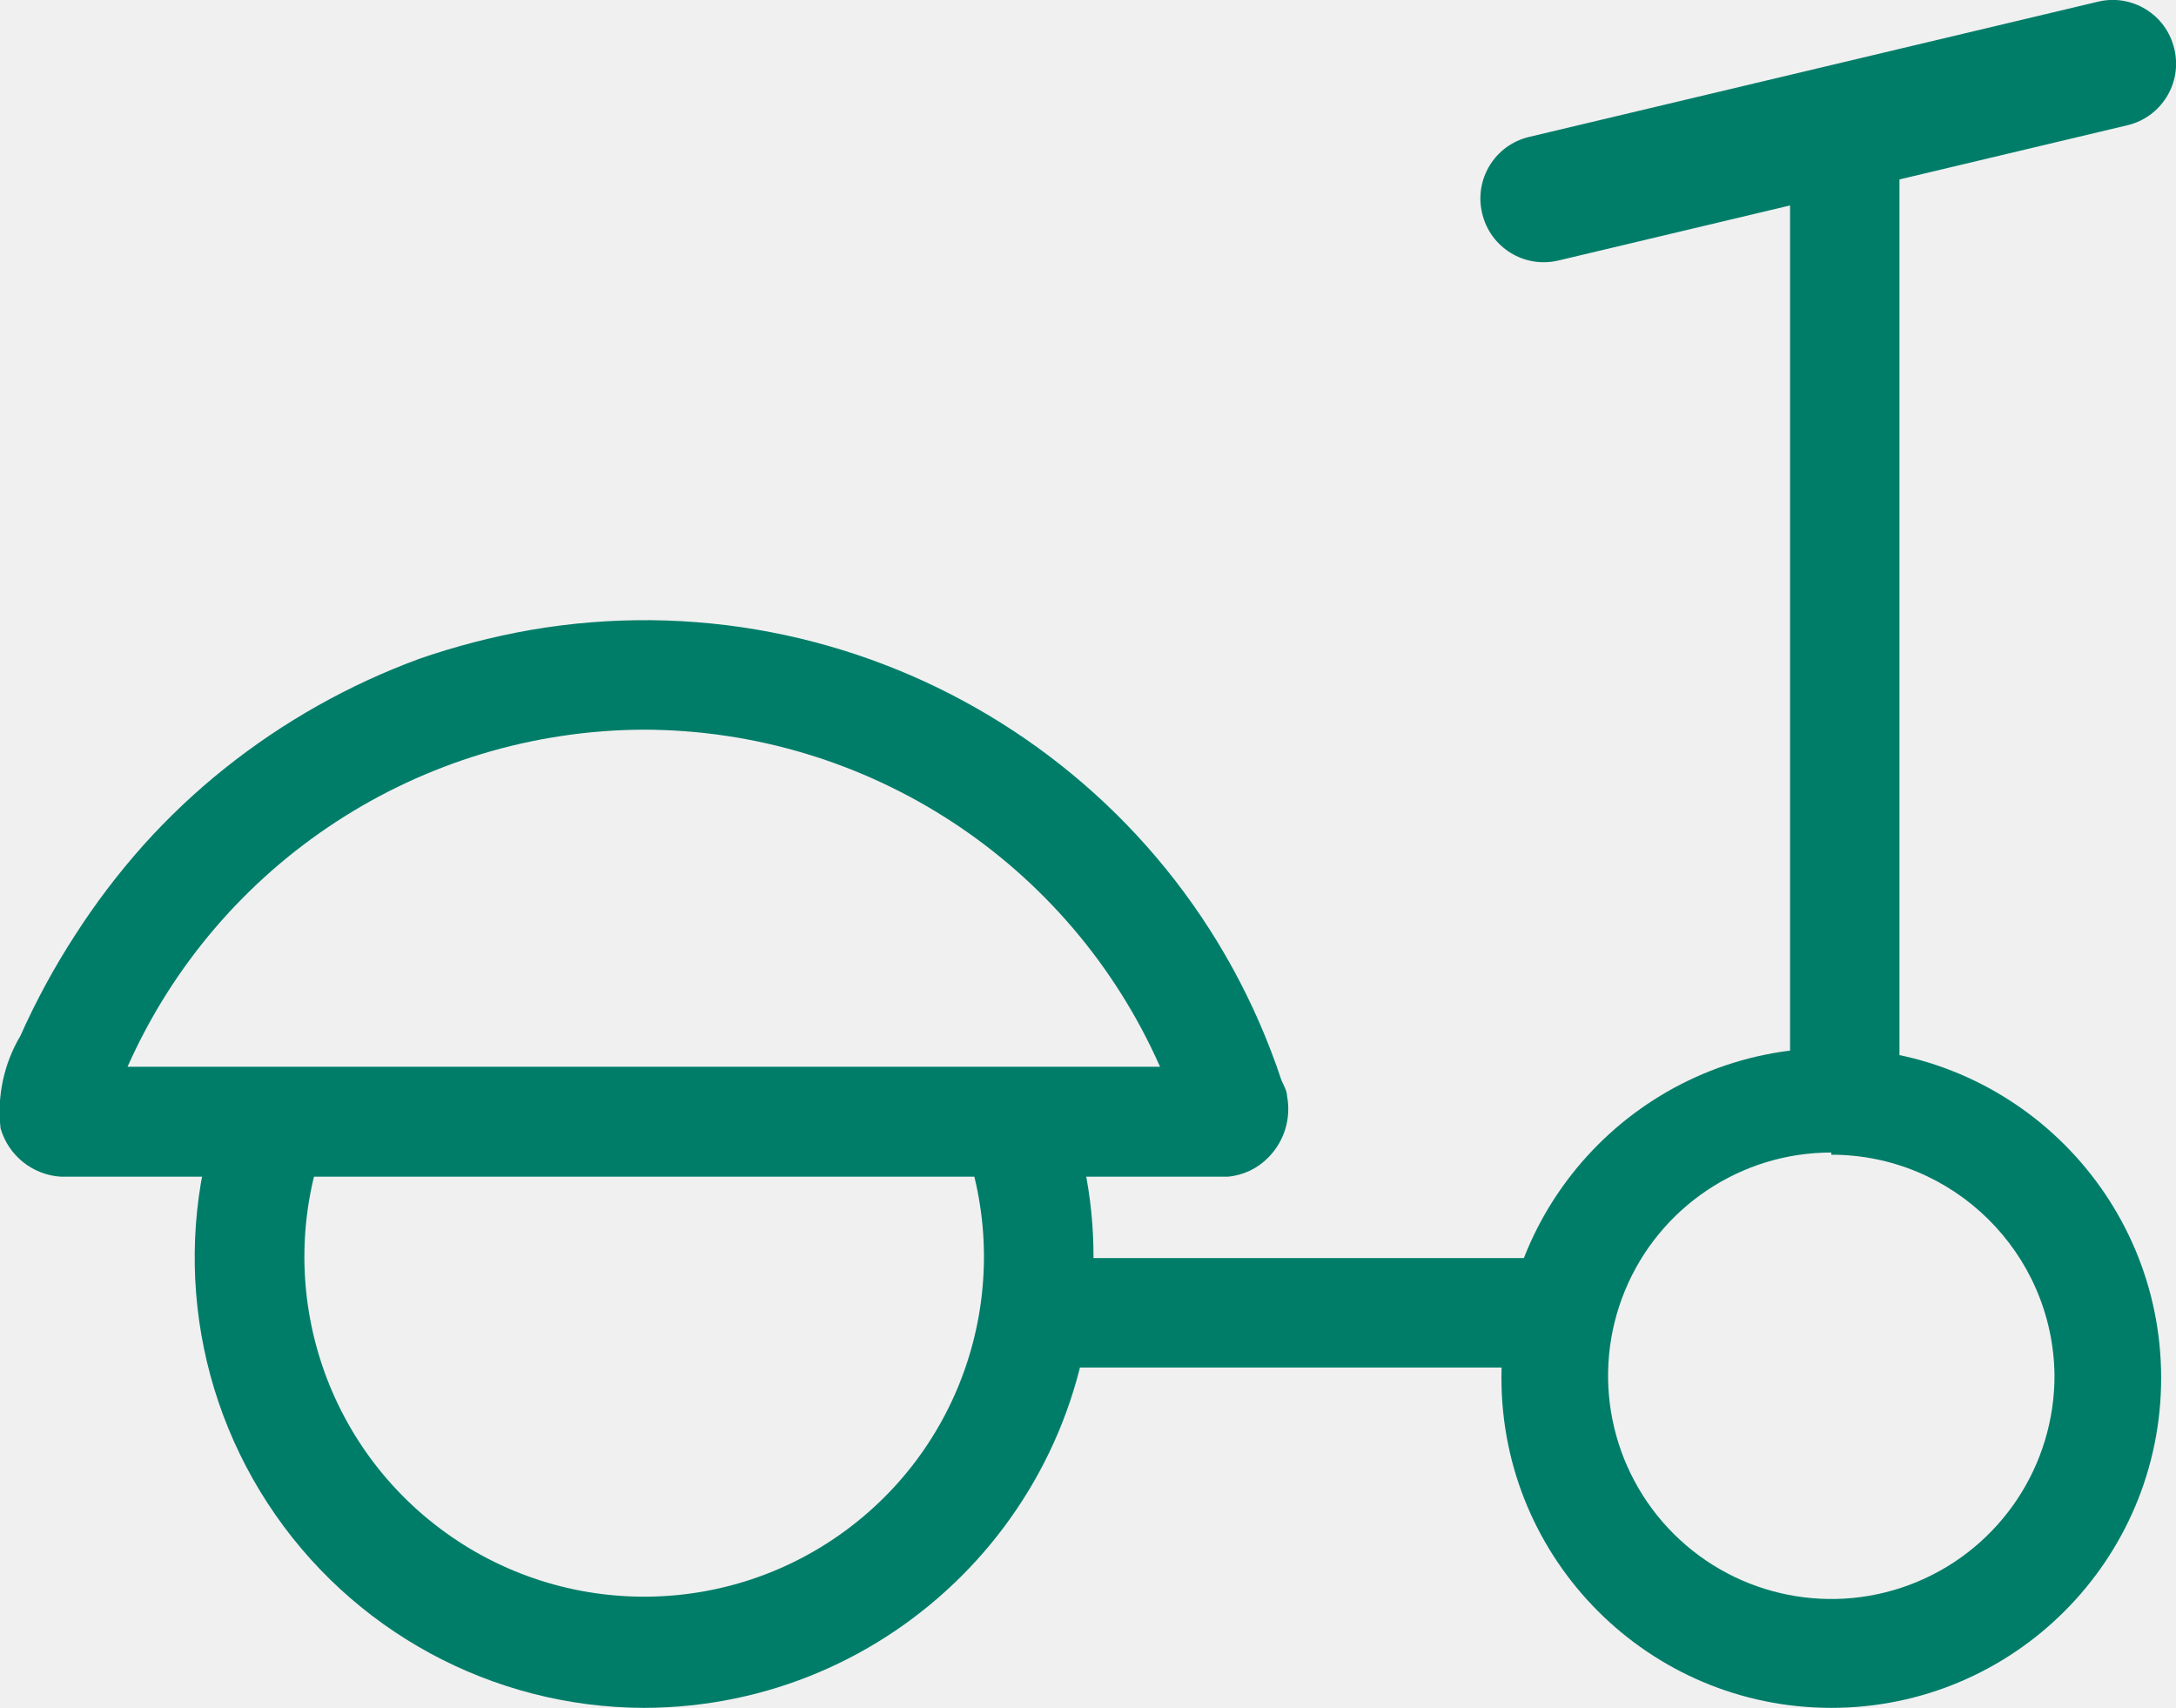
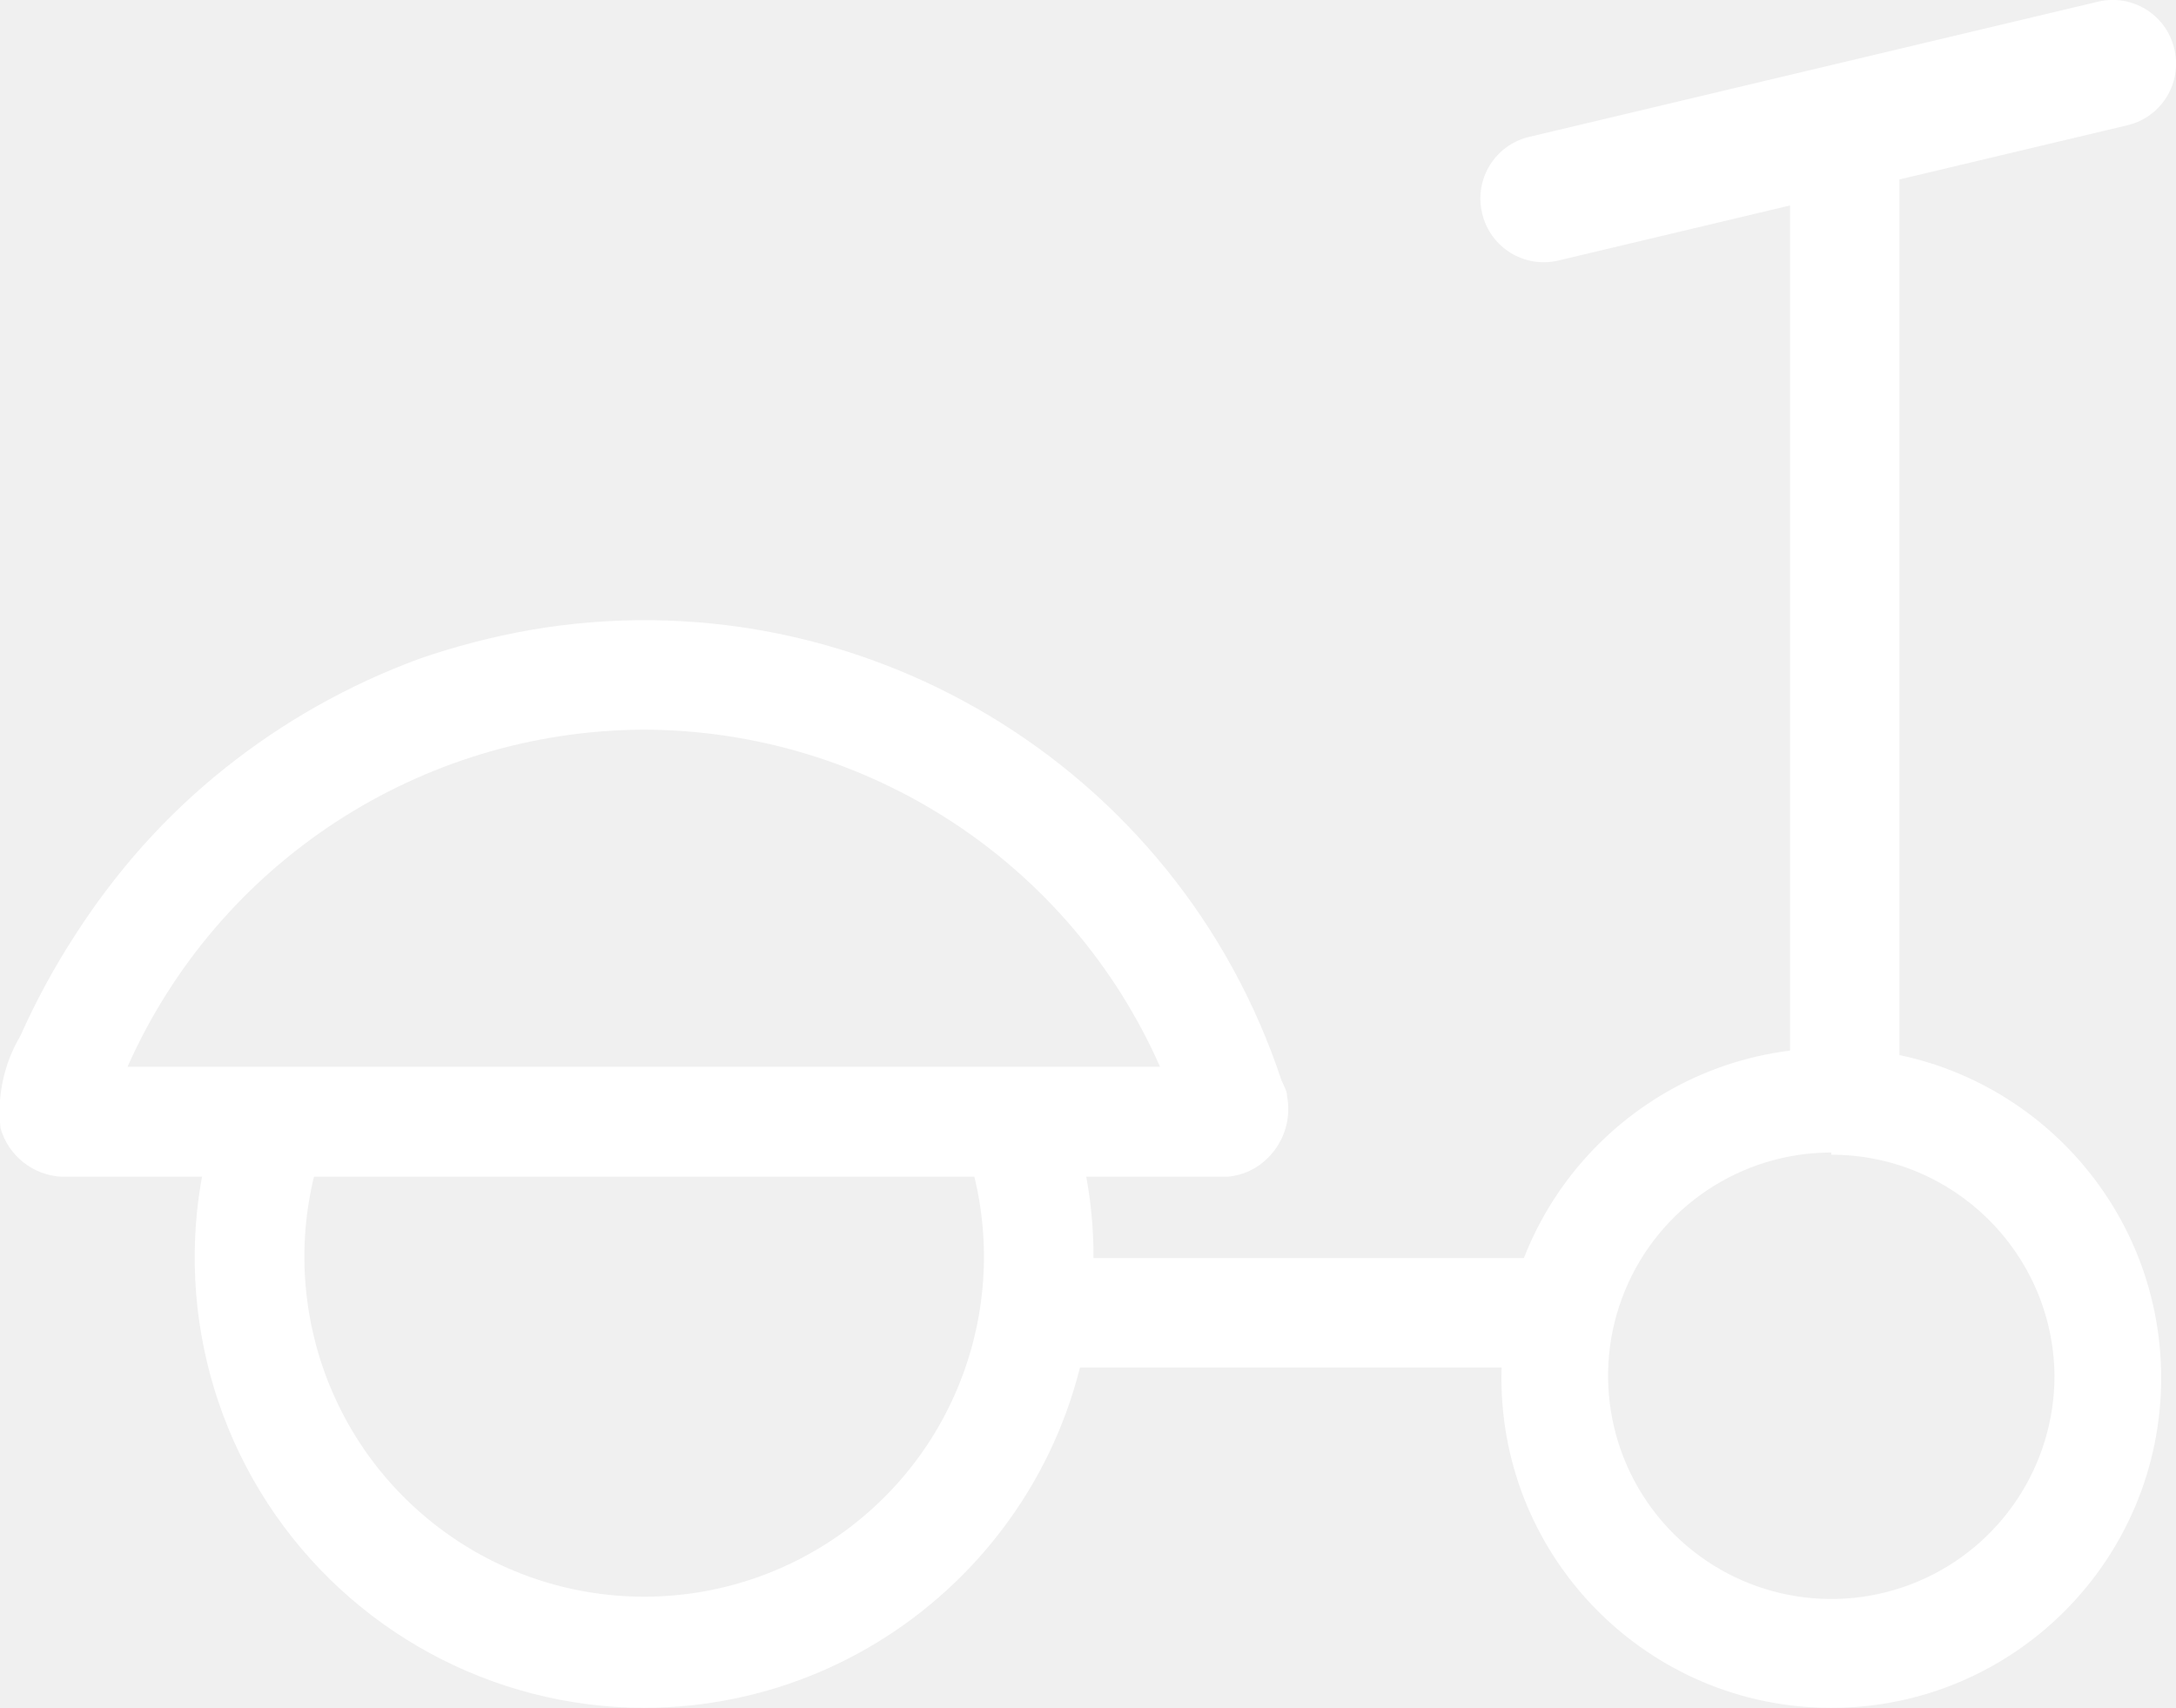
<svg xmlns="http://www.w3.org/2000/svg" viewBox="0 0 39.58 31.06">
  <defs>
    <style>
      .cls-1 {
-         fill: #007d69;
+         fill: #ffffff;
      }
    </style>
  </defs>
  <g id="Layer_2" data-name="Layer 2">
    <g id="Layer_1-2" data-name="Layer 1">
      <g>
        <path class="cls-1" d="M33.31,31.06a6,6,0,1,1,6-6A6,6,0,0,1,33.31,31.06Zm0-10.1A4.06,4.06,0,1,0,37.37,25,4.06,4.06,0,0,0,33.31,21Z" />
        <path class="cls-1" d="M11.72,31.06a8.19,8.19,0,0,1-7.48-11.5l1.82.81a6.18,6.18,0,1,0,11.34.06l1.82-.79a8,8,0,0,1,.67,3.24A8.19,8.19,0,0,1,11.72,31.06Z" />
        <path class="cls-1" d="M23.41,19.93h0c0-.09-.06-.19-.1-.28A12.21,12.21,0,0,0,9.63,11.46a13.22,13.22,0,0,0-2,.52,12.7,12.7,0,0,0-3.55,2,12.3,12.3,0,0,0-1.48,1.4A13,13,0,0,0,1.37,17a13.42,13.42,0,0,0-1,1.84,2.7,2.7,0,0,0-.36,1.68,1.22,1.22,0,0,0,1.1.88H22.33a1.17,1.17,0,0,0,.74-.35A1.25,1.25,0,0,0,23.41,19.93Zm-11.7-6.66A10.29,10.29,0,0,1,21.1,19.4H2.32A10.32,10.32,0,0,1,11.71,13.27Z" />
        <rect class="cls-1" x="32.1" y="-4.09" width="2.31" height="12.94" rx="1.15" ry="1.15" transform="translate(27.88 -30.52) rotate(76.63)" />
        <rect class="cls-1" x="17.91" y="22.88" width="10.36" height="1.99" />
        <rect class="cls-1" x="32.56" y="1.55" width="1.99" height="18.17" />
      </g>
    </g>
  </g>
</svg>
